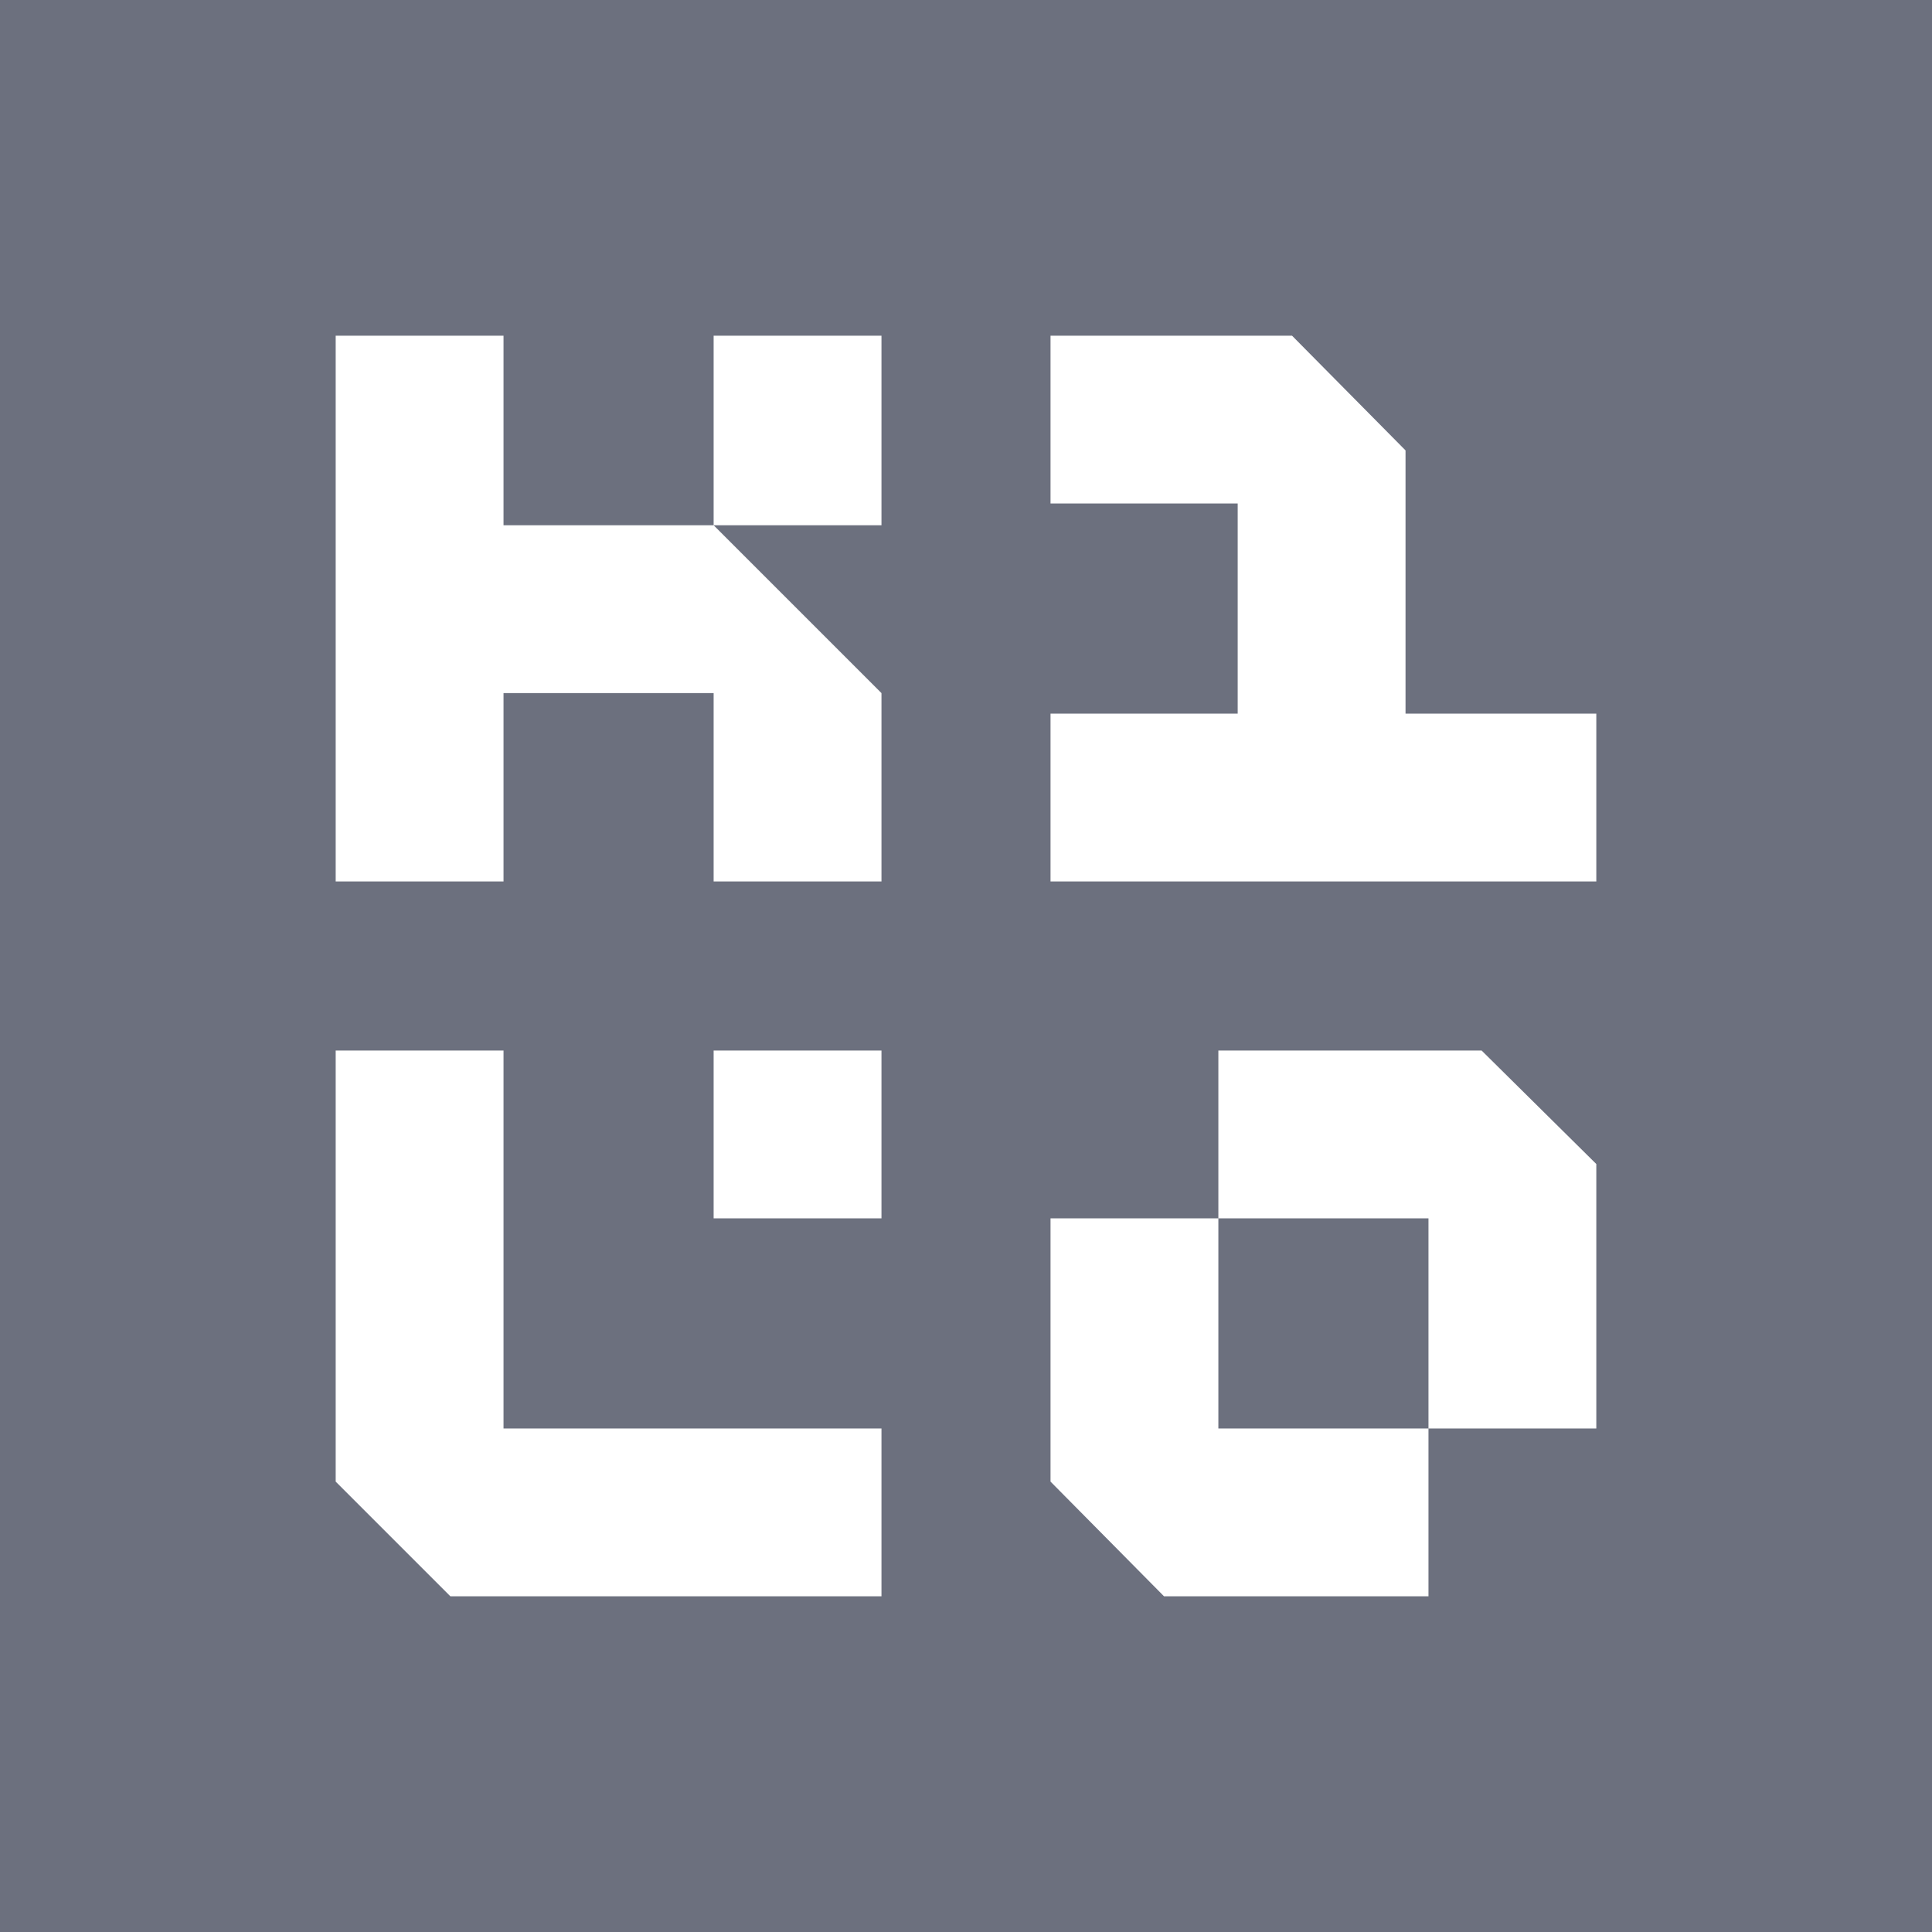
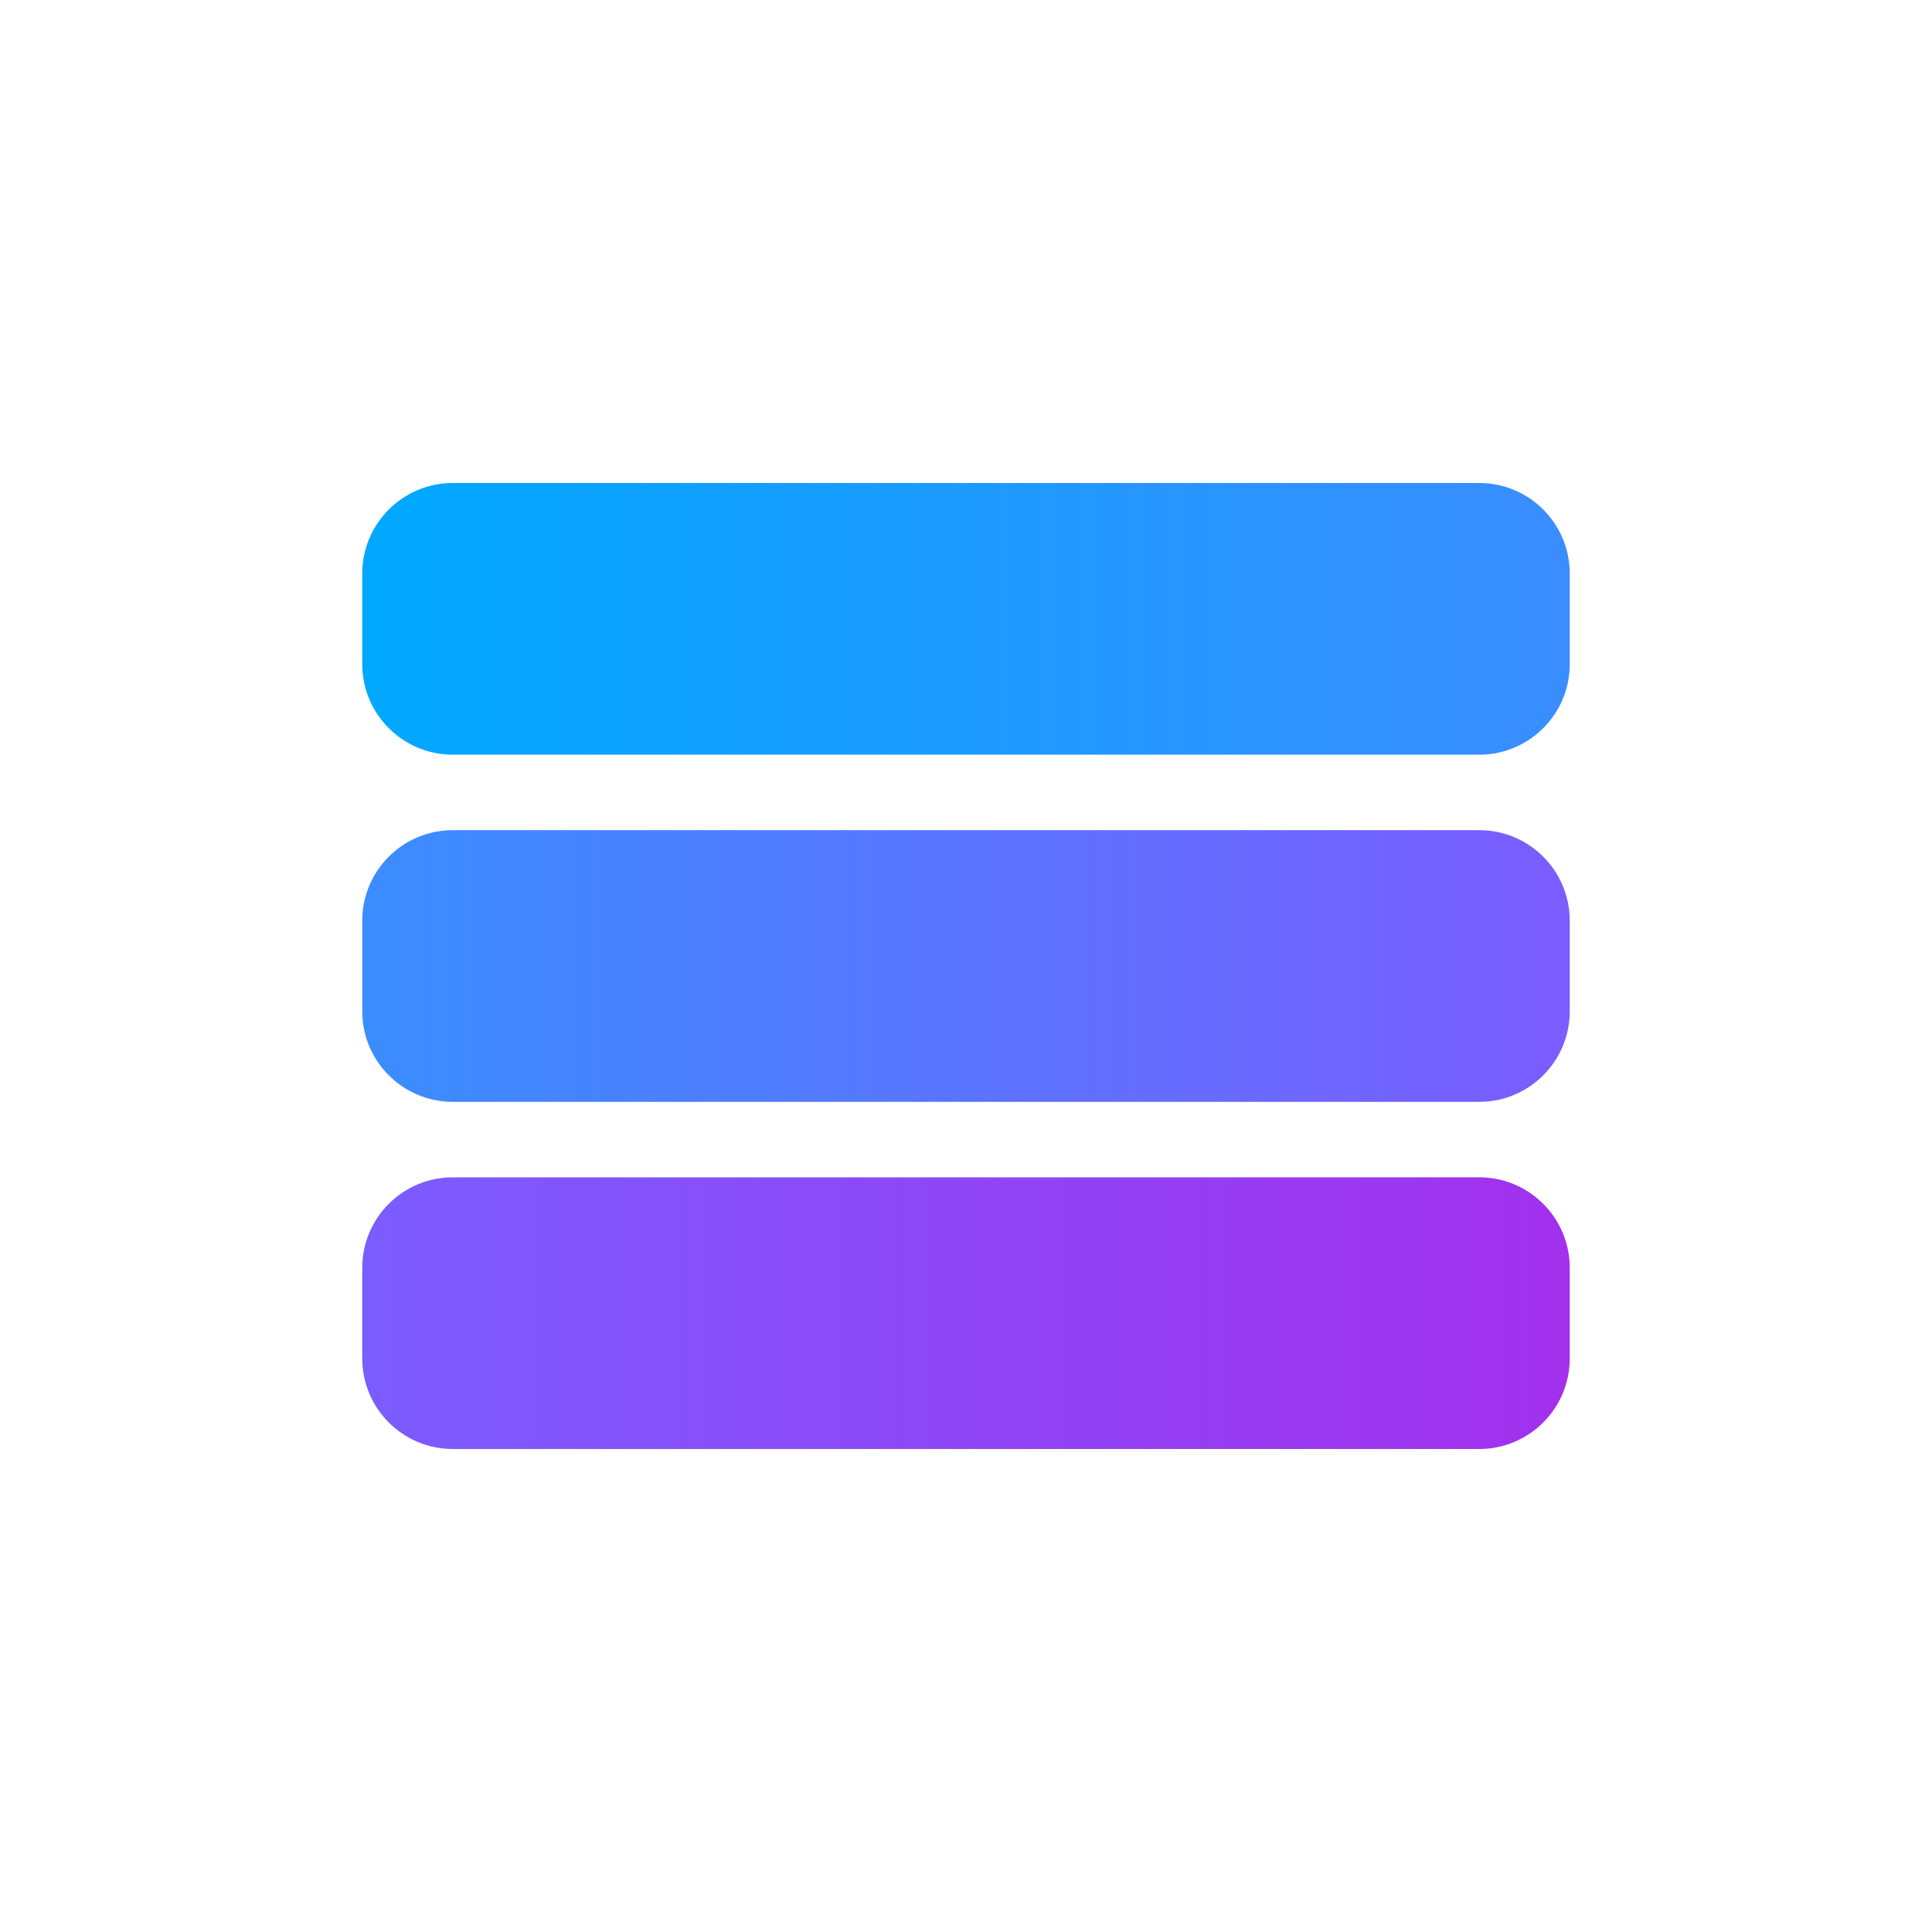
- <svg xmlns="http://www.w3.org/2000/svg" width="16" height="16" viewBox="0 0 16 16" fill="none">
-   <path fill-rule="evenodd" clip-rule="evenodd" d="M16 16H0V0H16V16ZM10.09 10.09H8.7V12.27L9.64 13.22H11.83V11.83H10.09L10.09 10.09ZM13.22 9.64L12.27 8.7H10.09V10.09H11.83L11.83 11.83H13.22L13.22 9.64ZM7.3 8.7H5.91V10.09H7.3V8.7ZM2.78 12.27L3.73 13.22H7.3V11.83H4.17V8.7H2.78L2.78 12.27ZM11.64 5.91V3.73L10.7 2.78H8.7V4.17H10.25V5.91H8.7V7.3H13.22V5.91H11.64ZM4.17 2.78H2.78V7.3H4.17V5.74H5.91V7.3H7.3V5.74L5.91 4.35H4.17V2.78ZM7.3 2.78H5.91L5.91 4.35H7.3V2.78Z" fill="#6C707E" />
+ <svg xmlns="http://www.w3.org/2000/svg" width="512" height="512" viewBox="0 0 512 512" fill="none">
+   <defs>
+     <linearGradient id="grad_blue" x1="0%" y1="0%" x2="100%" y2="0%">
+       <stop offset="0%" stop-color="#00A8FF" />
+       <stop offset="100%" stop-color="#3A8DFF" />
+     </linearGradient>
+     <linearGradient id="grad_mid" x1="0%" y1="0%" x2="100%" y2="0%">
+       <stop offset="0%" stop-color="#3A8DFF" />
+       <stop offset="100%" stop-color="#7B5CFF" />
+     </linearGradient>
+     <linearGradient id="grad_purple" x1="0%" y1="0%" x2="100%" y2="0%">
+       <stop offset="0%" stop-color="#7B5CFF" />
+       <stop offset="100%" stop-color="#A230ED" />
+     </linearGradient>
+   </defs>
+   <rect x="96" y="128" width="320" height="72" rx="24" fill="url(#grad_blue)" />
+   <rect x="96" y="220" width="320" height="72" rx="24" fill="url(#grad_mid)" />
+   <rect x="96" y="312" width="320" height="72" rx="24" fill="url(#grad_purple)" />
</svg>
